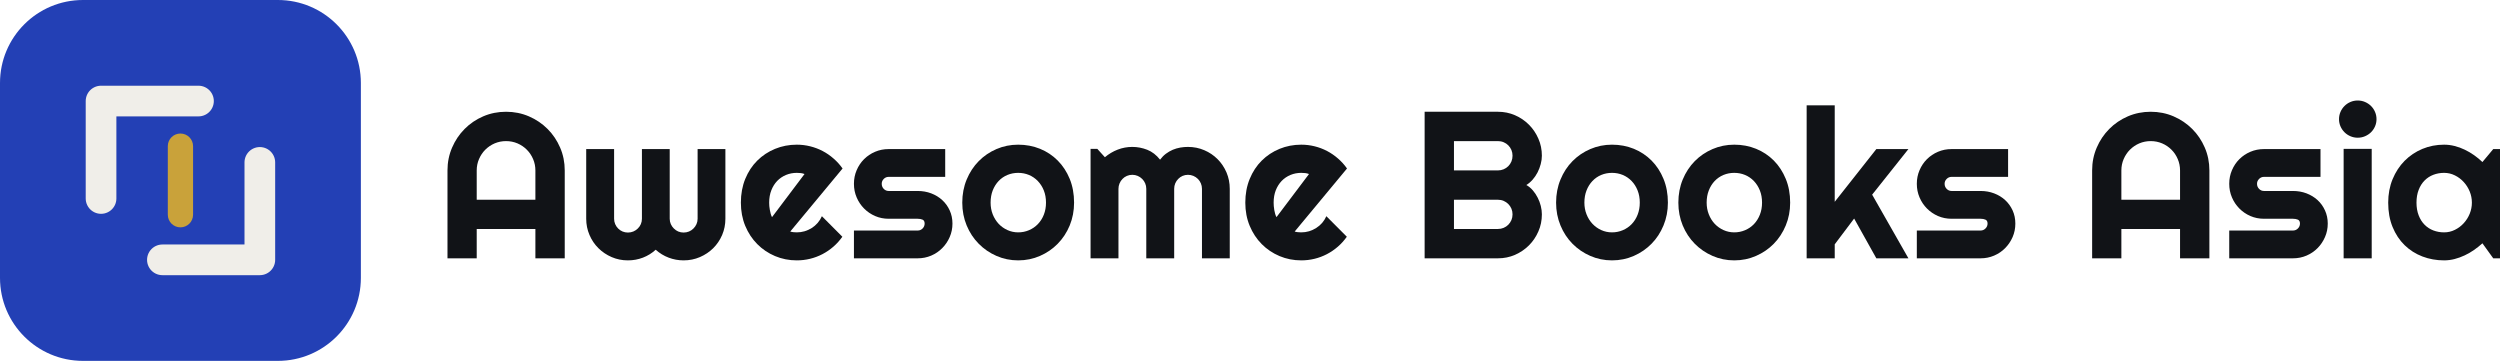
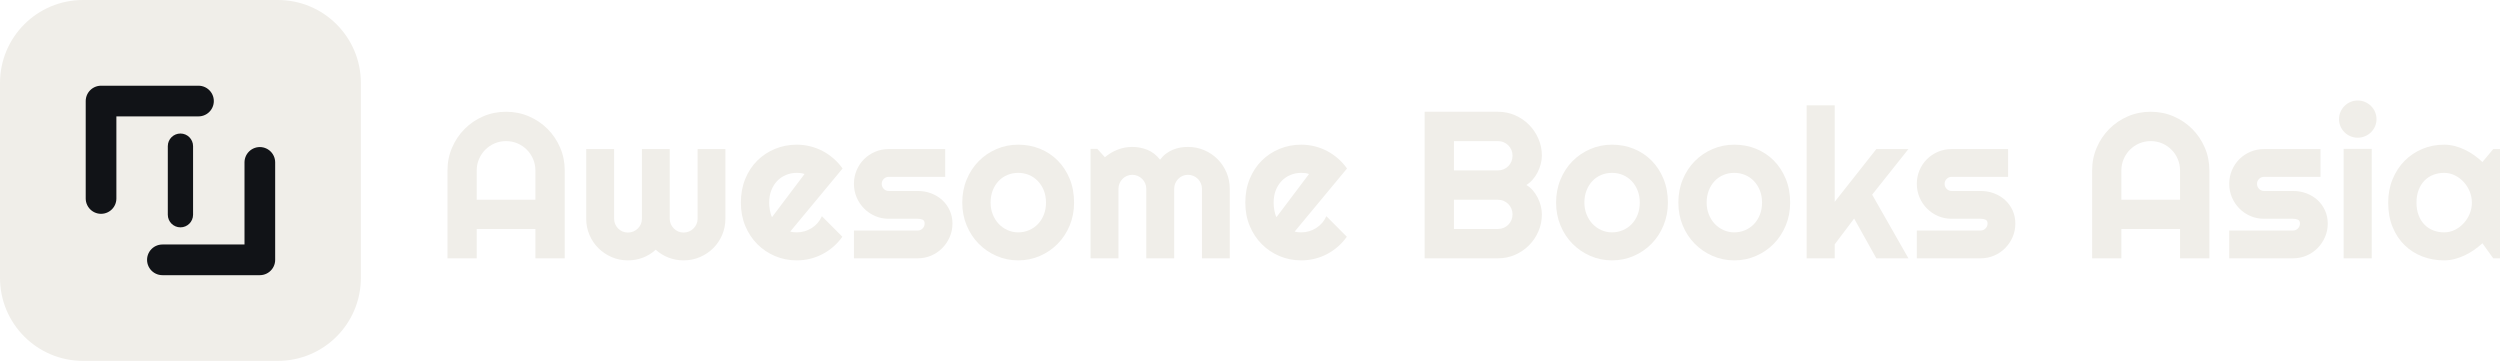
<svg xmlns="http://www.w3.org/2000/svg" viewBox="0 0 692.76 100" width="692.76" height="100" role="img" aria-label="Awesome Books Asia">
  <g>
-     <rect width="100" height="100" rx="23" fill="#2340B5" />
-     <g stroke="#F0EEE9" stroke-width="8.5" stroke-linecap="round" stroke-linejoin="round" fill="none">
+     <rect width="100" height="100" rx="23" fill="#F0EEE9" />
+     <g stroke="#111317" stroke-width="8.5" stroke-linecap="round" stroke-linejoin="round" fill="none">
      <path d="M55 28H28v27" />
      <path d="M45 72h27V45" />
    </g>
-     <rect x="46.5" y="37" width="7" height="26" rx="3.5" fill="#C9A23A" />
+     <rect x="46.5" y="37" width="7" height="26" rx="3.5" fill="#111317" />
  </g>
-   <g fill="#111317" transform="translate(120.69 71.58)">
+   <g fill="#F0EEE9" transform="translate(120.69 71.58)">
    <path d="M27.67 -16.23V-24.36Q27.67 -26.03 27.03 -27.51Q26.39 -29.00 25.29 -30.10Q24.19 -31.21 22.70 -31.85Q21.21 -32.48 19.54 -32.48Q17.87 -32.48 16.38 -31.85Q14.90 -31.21 13.79 -30.10Q12.69 -29.00 12.05 -27.51Q11.41 -26.03 11.41 -24.36V-16.23ZM35.80 0.00H27.67V-8.13H11.41V0.00H3.31V-24.36Q3.31 -27.73 4.59 -30.69Q5.86 -33.64 8.06 -35.85Q10.25 -38.06 13.21 -39.34Q16.17 -40.61 19.54 -40.61Q22.91 -40.61 25.87 -39.34Q28.83 -38.06 31.04 -35.85Q33.25 -33.64 34.52 -30.69Q35.80 -27.73 35.80 -24.36Z" />
    <path d="M80.32 -10.96Q80.32 -8.58 79.42 -6.47Q78.51 -4.36 76.94 -2.80Q75.37 -1.25 73.26 -0.34Q71.15 0.57 68.74 0.57Q66.59 0.57 64.61 -0.18Q62.62 -0.93 61.01 -2.38Q59.42 -0.93 57.45 -0.18Q55.49 0.57 53.31 0.57Q50.90 0.57 48.80 -0.34Q46.71 -1.25 45.14 -2.80Q43.56 -4.36 42.66 -6.47Q41.75 -8.58 41.75 -10.96V-30.27H49.48V-10.96Q49.48 -10.17 49.78 -9.47Q50.08 -8.78 50.60 -8.26Q51.12 -7.73 51.82 -7.43Q52.51 -7.14 53.31 -7.14Q54.10 -7.14 54.81 -7.43Q55.51 -7.73 56.05 -8.26Q56.59 -8.78 56.89 -9.47Q57.19 -10.17 57.19 -10.96V-30.27H64.89V-10.96Q64.89 -10.17 65.20 -9.47Q65.51 -8.78 66.04 -8.26Q66.56 -7.73 67.25 -7.43Q67.95 -7.14 68.74 -7.14Q69.53 -7.14 70.24 -7.43Q70.95 -7.73 71.47 -8.26Q72.00 -8.78 72.31 -9.47Q72.62 -10.17 72.62 -10.96V-30.27H80.32Z" />
    <path d="M98.29 -7.42Q98.74 -7.28 99.19 -7.24Q99.64 -7.19 100.10 -7.19Q101.23 -7.19 102.28 -7.50Q103.33 -7.82 104.25 -8.40Q105.17 -8.98 105.89 -9.81Q106.61 -10.65 107.06 -11.67L112.73 -5.98Q111.65 -4.45 110.25 -3.23Q108.85 -2.01 107.22 -1.16Q105.59 -0.31 103.79 0.13Q102.00 0.57 100.10 0.57Q96.90 0.57 94.08 -0.62Q91.26 -1.81 89.15 -3.94Q87.04 -6.06 85.82 -8.99Q84.61 -11.92 84.61 -15.43Q84.61 -19.03 85.82 -22.00Q87.04 -24.98 89.15 -27.07Q91.26 -29.17 94.08 -30.33Q96.90 -31.49 100.10 -31.49Q102.00 -31.49 103.81 -31.04Q105.62 -30.59 107.25 -29.74Q108.88 -28.89 110.29 -27.65Q111.71 -26.42 112.79 -24.89ZM102.25 -23.36Q101.71 -23.56 101.19 -23.62Q100.66 -23.68 100.10 -23.68Q98.51 -23.68 97.11 -23.10Q95.71 -22.51 94.67 -21.44Q93.64 -20.36 93.05 -18.85Q92.45 -17.33 92.45 -15.43Q92.45 -15.01 92.49 -14.47Q92.54 -13.93 92.64 -13.38Q92.73 -12.83 92.88 -12.32Q93.02 -11.81 93.24 -11.41Z" />
    <path d="M133.61 0.00H115.94V-7.70H133.61Q134.40 -7.70 134.97 -8.27Q135.53 -8.84 135.53 -9.63Q135.53 -10.45 134.97 -10.71Q134.40 -10.96 133.61 -10.96H125.56Q123.55 -10.96 121.80 -11.72Q120.04 -12.49 118.74 -13.81Q117.44 -15.12 116.69 -16.88Q115.94 -18.63 115.94 -20.65Q115.94 -22.66 116.69 -24.41Q117.44 -26.17 118.74 -27.47Q120.04 -28.77 121.80 -29.52Q123.55 -30.27 125.56 -30.27H141.23V-22.57H125.56Q124.77 -22.57 124.20 -22.00Q123.64 -21.44 123.64 -20.65Q123.64 -19.82 124.20 -19.24Q124.77 -18.66 125.56 -18.66H133.61Q135.59 -18.66 137.35 -18.00Q139.10 -17.33 140.40 -16.14Q141.71 -14.95 142.47 -13.28Q143.24 -11.61 143.24 -9.63Q143.24 -7.62 142.47 -5.88Q141.71 -4.13 140.40 -2.82Q139.10 -1.50 137.35 -0.75Q135.59 0.00 133.61 0.00Z" />
    <path d="M176.94 -15.43Q176.94 -12.04 175.73 -9.10Q174.51 -6.17 172.41 -4.04Q170.32 -1.90 167.50 -0.67Q164.68 0.57 161.45 0.57Q158.25 0.57 155.43 -0.67Q152.62 -1.90 150.51 -4.04Q148.40 -6.17 147.18 -9.10Q145.96 -12.04 145.96 -15.43Q145.96 -18.89 147.18 -21.83Q148.40 -24.78 150.51 -26.92Q152.62 -29.06 155.43 -30.27Q158.25 -31.49 161.45 -31.49Q164.68 -31.49 167.50 -30.35Q170.32 -29.20 172.41 -27.09Q174.51 -24.98 175.73 -22.02Q176.94 -19.06 176.94 -15.43ZM169.16 -15.43Q169.16 -17.30 168.55 -18.82Q167.94 -20.33 166.89 -21.42Q165.84 -22.51 164.44 -23.10Q163.04 -23.68 161.45 -23.68Q159.87 -23.68 158.47 -23.10Q157.06 -22.51 156.03 -21.42Q155.00 -20.33 154.40 -18.82Q153.81 -17.30 153.81 -15.43Q153.81 -13.68 154.40 -12.18Q155.00 -10.68 156.03 -9.57Q157.06 -8.47 158.47 -7.83Q159.87 -7.19 161.45 -7.19Q163.04 -7.19 164.44 -7.79Q165.84 -8.38 166.89 -9.46Q167.94 -10.54 168.55 -12.06Q169.16 -13.59 169.16 -15.43Z" />
    <path d="M220.08 0.00H212.38V-19.26Q212.38 -20.05 212.08 -20.76Q211.78 -21.47 211.25 -22.00Q210.71 -22.54 210.00 -22.84Q209.29 -23.14 208.50 -23.14Q207.71 -23.14 207.01 -22.84Q206.32 -22.54 205.80 -22.00Q205.27 -21.47 204.97 -20.76Q204.68 -20.05 204.68 -19.26V0.00H196.95V-19.26Q196.95 -20.05 196.65 -20.76Q196.35 -21.47 195.81 -22.00Q195.27 -22.54 194.57 -22.84Q193.86 -23.14 193.07 -23.14Q192.27 -23.14 191.58 -22.84Q190.88 -22.54 190.36 -22.00Q189.84 -21.47 189.54 -20.76Q189.24 -20.05 189.24 -19.26V0.00H181.51V-30.33H183.38L185.48 -28.01Q187.09 -29.37 189.03 -30.12Q190.97 -30.87 193.07 -30.87Q195.19 -30.87 197.21 -30.08Q199.24 -29.28 200.77 -27.33Q201.48 -28.29 202.38 -28.97Q203.29 -29.65 204.29 -30.08Q205.30 -30.50 206.38 -30.69Q207.45 -30.87 208.50 -30.87Q210.91 -30.87 213.02 -29.96Q215.13 -29.06 216.70 -27.48Q218.27 -25.91 219.18 -23.79Q220.08 -21.67 220.08 -19.26Z" />
    <path d="M238.07 -7.42Q238.53 -7.28 238.98 -7.24Q239.43 -7.19 239.89 -7.19Q241.02 -7.19 242.07 -7.50Q243.11 -7.82 244.03 -8.40Q244.95 -8.98 245.68 -9.81Q246.40 -10.65 246.85 -11.67L252.52 -5.98Q251.44 -4.45 250.04 -3.23Q248.64 -2.01 247.01 -1.16Q245.38 -0.31 243.58 0.13Q241.78 0.57 239.89 0.57Q236.69 0.57 233.87 -0.62Q231.05 -1.81 228.94 -3.94Q226.83 -6.06 225.61 -8.99Q224.39 -11.92 224.39 -15.43Q224.39 -19.03 225.61 -22.00Q226.83 -24.98 228.94 -27.07Q231.05 -29.17 233.87 -30.33Q236.69 -31.49 239.89 -31.49Q241.78 -31.49 243.60 -31.04Q245.41 -30.59 247.04 -29.74Q248.66 -28.89 250.08 -27.65Q251.50 -26.42 252.57 -24.89ZM242.04 -23.36Q241.50 -23.56 240.98 -23.62Q240.45 -23.68 239.89 -23.68Q238.30 -23.68 236.90 -23.10Q235.50 -22.51 234.46 -21.44Q233.43 -20.36 232.83 -18.85Q232.24 -17.33 232.24 -15.43Q232.24 -15.01 232.28 -14.47Q232.32 -13.93 232.42 -13.38Q232.52 -12.83 232.66 -12.32Q232.81 -11.81 233.03 -11.41Z" />
    <path d="M306.57 -12.18Q306.57 -9.66 305.60 -7.45Q304.64 -5.24 302.98 -3.58Q301.33 -1.93 299.12 -0.96Q296.91 0.00 294.39 0.00H274.08V-40.61H294.39Q296.91 -40.61 299.12 -39.65Q301.33 -38.69 302.98 -37.03Q304.64 -35.37 305.60 -33.16Q306.57 -30.95 306.57 -28.43Q306.57 -27.30 306.25 -26.11Q305.94 -24.92 305.38 -23.82Q304.81 -22.71 304.02 -21.81Q303.22 -20.90 302.26 -20.31Q303.25 -19.77 304.04 -18.85Q304.84 -17.93 305.40 -16.82Q305.97 -15.72 306.27 -14.51Q306.57 -13.31 306.57 -12.18ZM282.21 -8.13H294.39Q295.24 -8.13 295.97 -8.44Q296.71 -8.75 297.26 -9.30Q297.81 -9.86 298.13 -10.59Q298.44 -11.33 298.44 -12.18Q298.44 -13.03 298.13 -13.76Q297.81 -14.50 297.26 -15.05Q296.71 -15.60 295.97 -15.92Q295.24 -16.23 294.39 -16.23H282.21ZM282.21 -24.36H294.39Q295.24 -24.36 295.97 -24.67Q296.71 -24.98 297.26 -25.53Q297.81 -26.08 298.13 -26.83Q298.44 -27.58 298.44 -28.43Q298.44 -29.28 298.13 -30.02Q297.81 -30.76 297.26 -31.31Q296.71 -31.86 295.97 -32.17Q295.24 -32.48 294.39 -32.48H282.21Z" />
    <path d="M341.49 -15.43Q341.49 -12.04 340.27 -9.10Q339.06 -6.17 336.96 -4.04Q334.86 -1.90 332.05 -0.67Q329.23 0.57 326.00 0.57Q322.80 0.57 319.98 -0.67Q317.16 -1.90 315.05 -4.04Q312.94 -6.17 311.73 -9.10Q310.51 -12.04 310.51 -15.43Q310.51 -18.89 311.73 -21.83Q312.94 -24.78 315.05 -26.92Q317.16 -29.06 319.98 -30.27Q322.80 -31.49 326.00 -31.49Q329.23 -31.49 332.05 -30.35Q334.86 -29.20 336.96 -27.09Q339.06 -24.98 340.27 -22.02Q341.49 -19.06 341.49 -15.43ZM333.70 -15.43Q333.70 -17.30 333.09 -18.82Q332.49 -20.33 331.44 -21.42Q330.39 -22.51 328.99 -23.10Q327.59 -23.68 326.00 -23.68Q324.41 -23.68 323.01 -23.10Q321.61 -22.51 320.58 -21.42Q319.54 -20.33 318.95 -18.82Q318.35 -17.30 318.35 -15.43Q318.35 -13.68 318.95 -12.18Q319.54 -10.68 320.58 -9.57Q321.61 -8.47 323.01 -7.83Q324.41 -7.19 326.00 -7.19Q327.59 -7.19 328.99 -7.79Q330.39 -8.38 331.44 -9.46Q332.49 -10.54 333.09 -12.06Q333.70 -13.59 333.70 -15.43Z" />
    <path d="M375.37 -15.43Q375.37 -12.04 374.15 -9.10Q372.93 -6.17 370.84 -4.04Q368.74 -1.90 365.92 -0.67Q363.11 0.57 359.88 0.57Q356.68 0.57 353.86 -0.67Q351.04 -1.90 348.93 -4.04Q346.82 -6.17 345.60 -9.10Q344.39 -12.04 344.39 -15.43Q344.39 -18.89 345.60 -21.83Q346.82 -24.78 348.93 -26.92Q351.04 -29.06 353.86 -30.27Q356.68 -31.49 359.88 -31.49Q363.11 -31.49 365.92 -30.35Q368.74 -29.20 370.84 -27.09Q372.93 -24.98 374.15 -22.02Q375.37 -19.06 375.37 -15.43ZM367.58 -15.43Q367.58 -17.30 366.97 -18.82Q366.36 -20.33 365.32 -21.42Q364.27 -22.51 362.87 -23.10Q361.46 -23.68 359.88 -23.68Q358.29 -23.68 356.89 -23.10Q355.49 -22.51 354.45 -21.42Q353.42 -20.33 352.83 -18.82Q352.23 -17.30 352.23 -15.43Q352.23 -13.68 352.83 -12.18Q353.42 -10.68 354.45 -9.57Q355.49 -8.47 356.89 -7.83Q358.29 -7.19 359.88 -7.19Q361.46 -7.19 362.87 -7.79Q364.27 -8.38 365.32 -9.46Q366.36 -10.54 366.97 -12.06Q367.58 -13.59 367.58 -15.43Z" />
    <path d="M387.72 0.00H379.94V-42.40H387.72V-15.66L399.25 -30.27H408.14L398.09 -17.64L408.14 0.00H399.25L393.10 -11.02L387.72 -3.88Z" />
    <path d="M428.14 0.00H410.47V-7.70H428.14Q428.94 -7.70 429.50 -8.27Q430.07 -8.84 430.07 -9.63Q430.07 -10.45 429.50 -10.71Q428.94 -10.96 428.14 -10.96H420.10Q418.09 -10.96 416.33 -11.72Q414.58 -12.49 413.27 -13.81Q411.97 -15.12 411.22 -16.88Q410.47 -18.63 410.47 -20.65Q410.47 -22.66 411.22 -24.41Q411.97 -26.17 413.27 -27.47Q414.58 -28.77 416.33 -29.52Q418.09 -30.27 420.10 -30.27H435.76V-22.57H420.10Q419.31 -22.57 418.74 -22.00Q418.17 -21.44 418.17 -20.65Q418.17 -19.82 418.74 -19.24Q419.31 -18.66 420.10 -18.66H428.14Q430.13 -18.66 431.88 -18.00Q433.64 -17.33 434.94 -16.14Q436.24 -14.95 437.01 -13.28Q437.77 -11.61 437.77 -9.63Q437.77 -7.62 437.01 -5.88Q436.24 -4.13 434.94 -2.82Q433.64 -1.50 431.88 -0.75Q430.13 0.00 428.14 0.00Z" />
    <path d="M483.41 -16.23V-24.36Q483.41 -26.03 482.77 -27.51Q482.14 -29.00 481.03 -30.10Q479.93 -31.21 478.44 -31.85Q476.95 -32.48 475.28 -32.48Q473.61 -32.48 472.12 -31.85Q470.64 -31.21 469.53 -30.10Q468.43 -29.00 467.79 -27.51Q467.15 -26.03 467.15 -24.36V-16.23ZM491.54 0.00H483.41V-8.13H467.15V0.00H459.05V-24.36Q459.05 -27.73 460.33 -30.69Q461.60 -33.64 463.80 -35.85Q465.99 -38.06 468.95 -39.34Q471.91 -40.61 475.28 -40.61Q478.65 -40.61 481.61 -39.34Q484.57 -38.06 486.78 -35.85Q488.99 -33.64 490.26 -30.69Q491.54 -27.73 491.54 -24.36Z" />
    <path d="M514.71 0.00H497.04V-7.70H514.71Q515.50 -7.70 516.07 -8.27Q516.64 -8.84 516.64 -9.63Q516.64 -10.45 516.07 -10.71Q515.50 -10.96 514.71 -10.96H506.67Q504.66 -10.96 502.90 -11.72Q501.14 -12.49 499.84 -13.81Q498.54 -15.12 497.79 -16.88Q497.04 -18.63 497.04 -20.65Q497.04 -22.66 497.79 -24.41Q498.54 -26.17 499.84 -27.47Q501.14 -28.77 502.90 -29.52Q504.66 -30.27 506.67 -30.27H522.33V-22.57H506.67Q505.87 -22.57 505.31 -22.00Q504.74 -21.44 504.74 -20.65Q504.74 -19.82 505.31 -19.24Q505.87 -18.66 506.67 -18.66H514.71Q516.69 -18.66 518.45 -18.00Q520.20 -17.33 521.51 -16.14Q522.81 -14.95 523.57 -13.28Q524.34 -11.61 524.34 -9.63Q524.34 -7.62 523.57 -5.88Q522.81 -4.13 521.51 -2.82Q520.20 -1.50 518.45 -0.75Q516.69 0.00 514.71 0.00Z" />
    <path d="M537.85 -38.57Q537.85 -37.50 537.44 -36.56Q537.03 -35.63 536.33 -34.93Q535.62 -34.24 534.67 -33.83Q533.72 -33.42 532.64 -33.42Q531.57 -33.42 530.62 -33.83Q529.67 -34.24 528.98 -34.93Q528.28 -35.63 527.87 -36.56Q527.46 -37.50 527.46 -38.57Q527.46 -39.62 527.87 -40.57Q528.28 -41.52 528.98 -42.21Q529.67 -42.91 530.62 -43.32Q531.57 -43.73 532.64 -43.73Q533.72 -43.73 534.67 -43.32Q535.62 -42.91 536.33 -42.21Q537.03 -41.52 537.44 -40.57Q537.85 -39.62 537.85 -38.57ZM536.52 0.00H528.74V-30.33H536.52Z" />
    <path d="M572.07 0.00H570.20L567.20 -4.16Q566.10 -3.17 564.87 -2.31Q563.63 -1.44 562.27 -0.81Q560.91 -0.17 559.48 0.20Q558.05 0.57 556.58 0.57Q553.38 0.57 550.56 -0.51Q547.75 -1.59 545.64 -3.64Q543.53 -5.69 542.31 -8.67Q541.09 -11.64 541.09 -15.43Q541.09 -18.97 542.31 -21.93Q543.53 -24.89 545.64 -27.02Q547.75 -29.14 550.56 -30.32Q553.38 -31.49 556.58 -31.49Q558.05 -31.49 559.50 -31.12Q560.94 -30.76 562.30 -30.10Q563.66 -29.45 564.89 -28.58Q566.13 -27.70 567.20 -26.68L570.20 -30.27H572.07ZM564.28 -15.43Q564.28 -17.02 563.68 -18.51Q563.07 -19.99 562.02 -21.14Q560.97 -22.29 559.57 -22.98Q558.17 -23.68 556.58 -23.68Q555.00 -23.68 553.59 -23.14Q552.19 -22.60 551.16 -21.55Q550.12 -20.50 549.53 -18.96Q548.93 -17.42 548.93 -15.43Q548.93 -13.45 549.53 -11.91Q550.12 -10.37 551.16 -9.32Q552.19 -8.27 553.59 -7.73Q555.00 -7.19 556.58 -7.19Q558.17 -7.19 559.57 -7.89Q560.97 -8.58 562.02 -9.73Q563.07 -10.87 563.68 -12.36Q564.28 -13.85 564.28 -15.43Z" />
  </g>
</svg>
